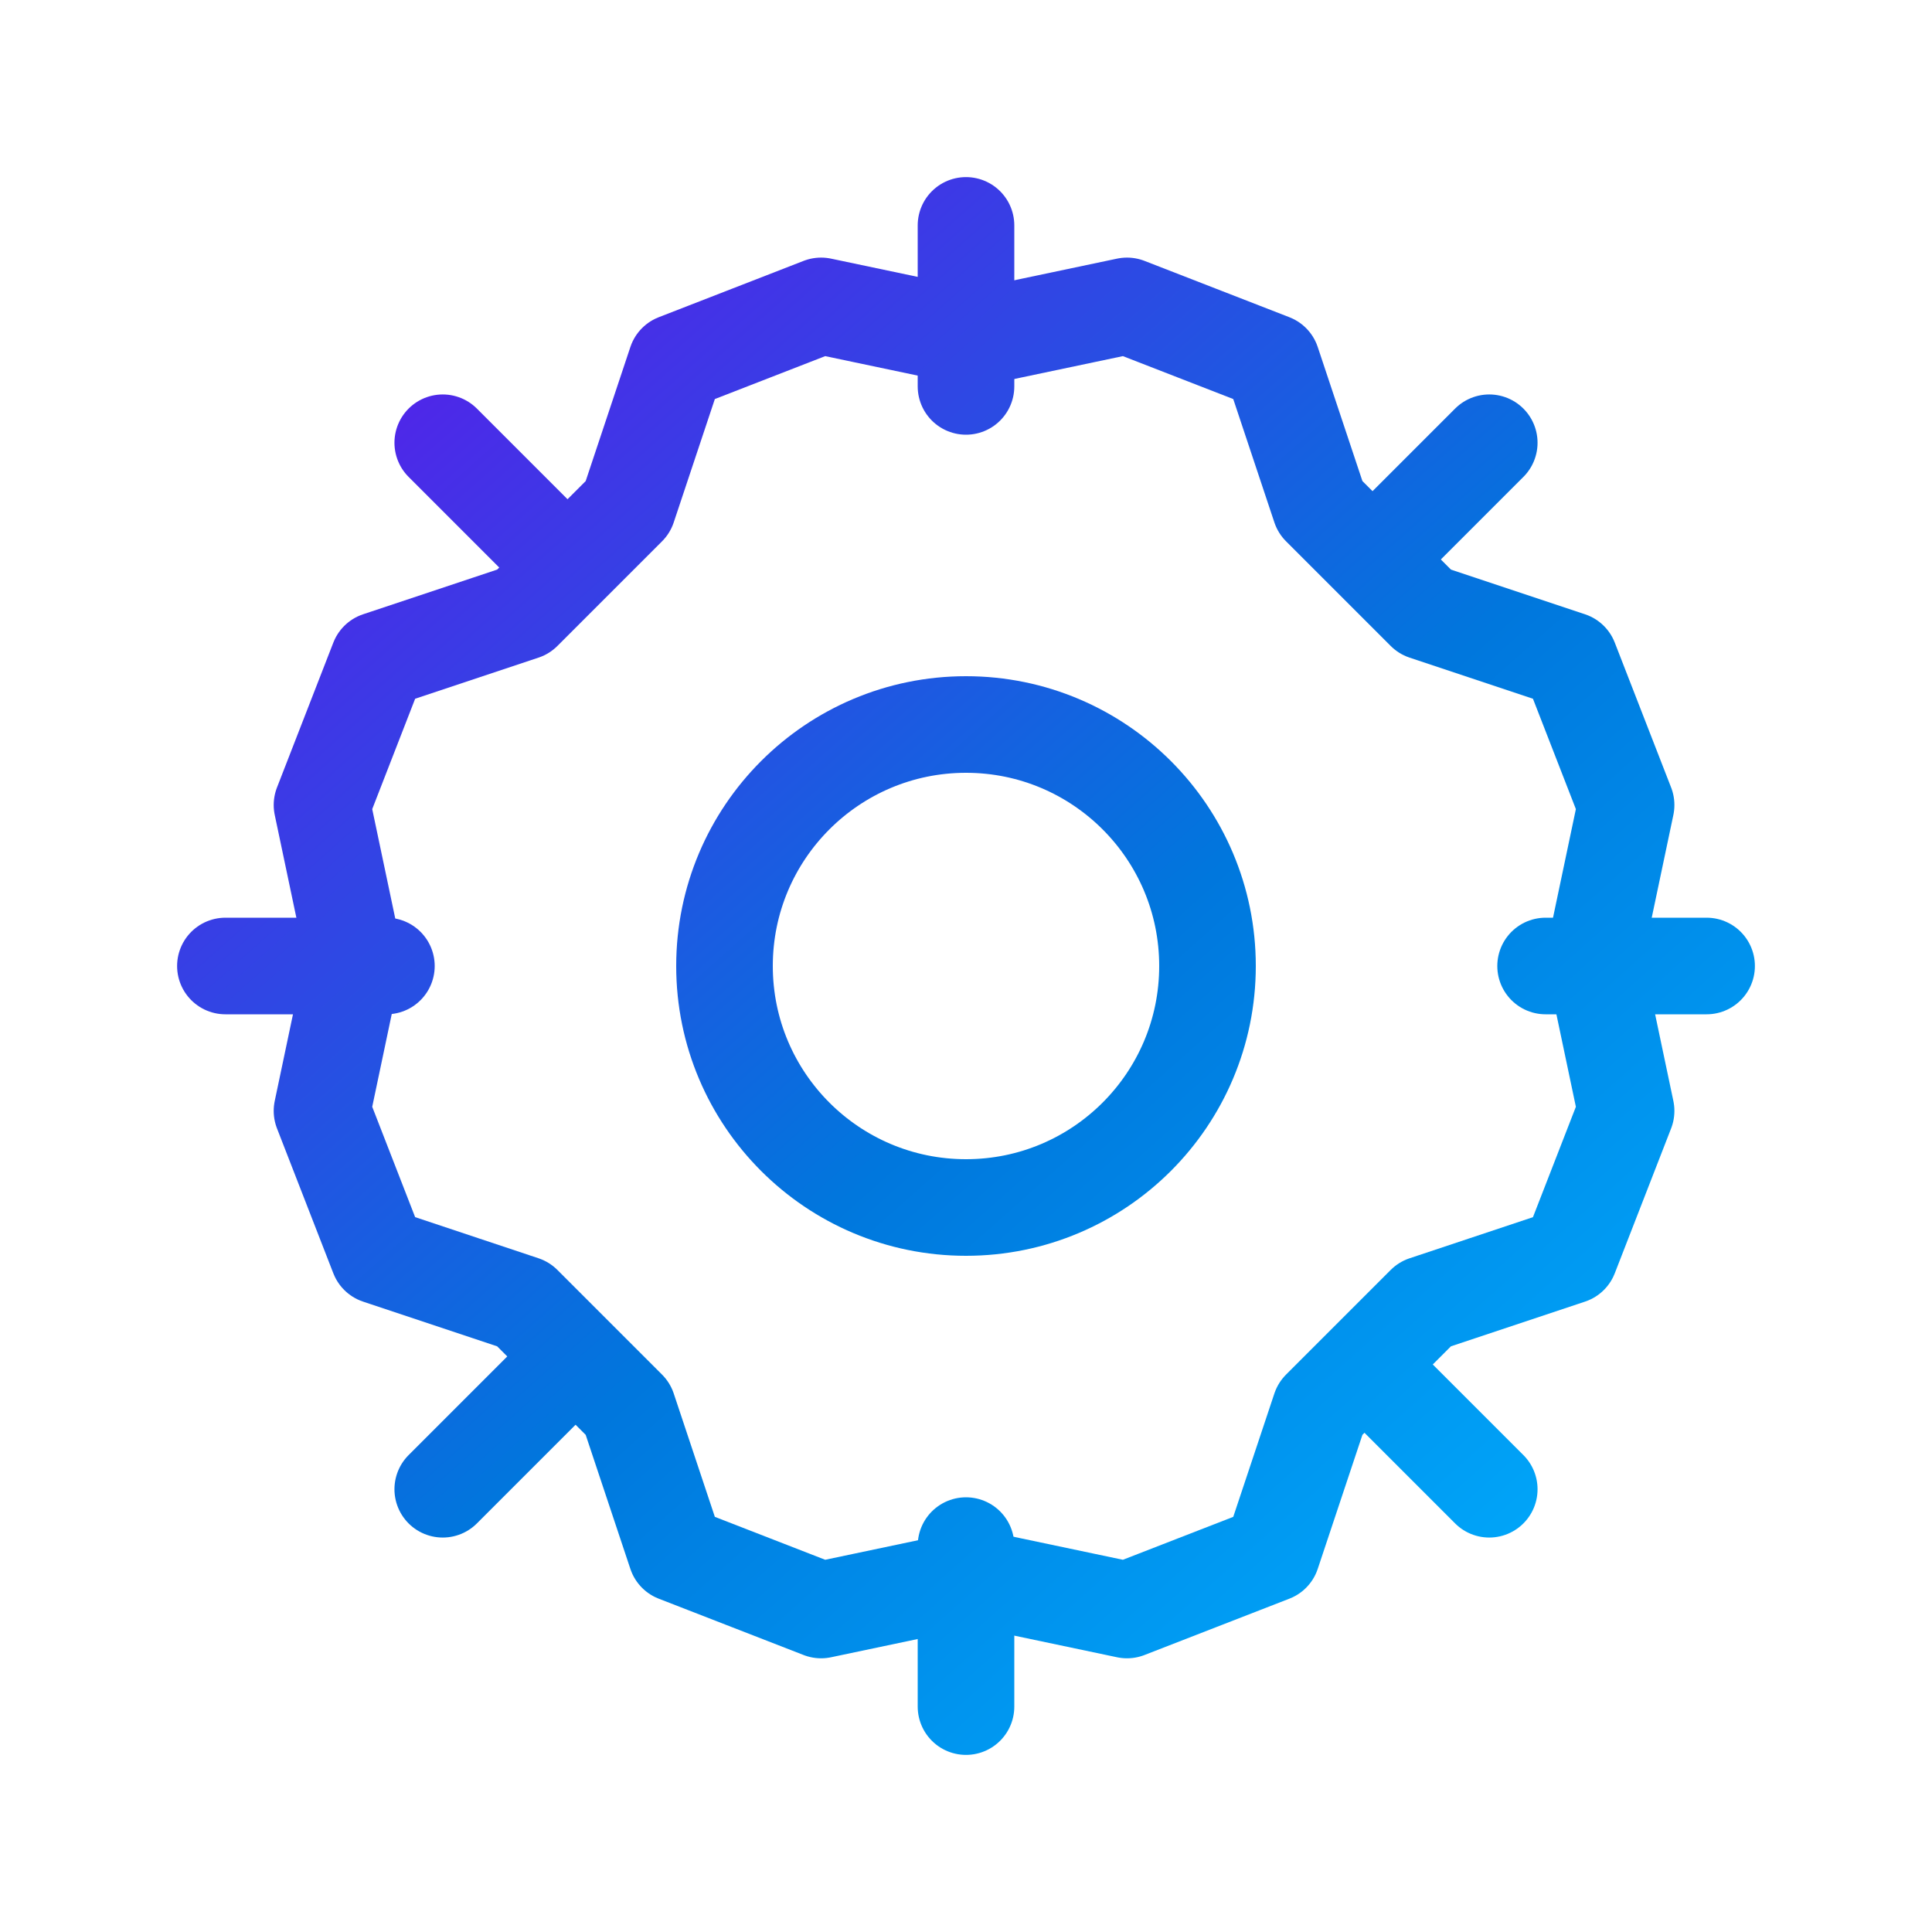
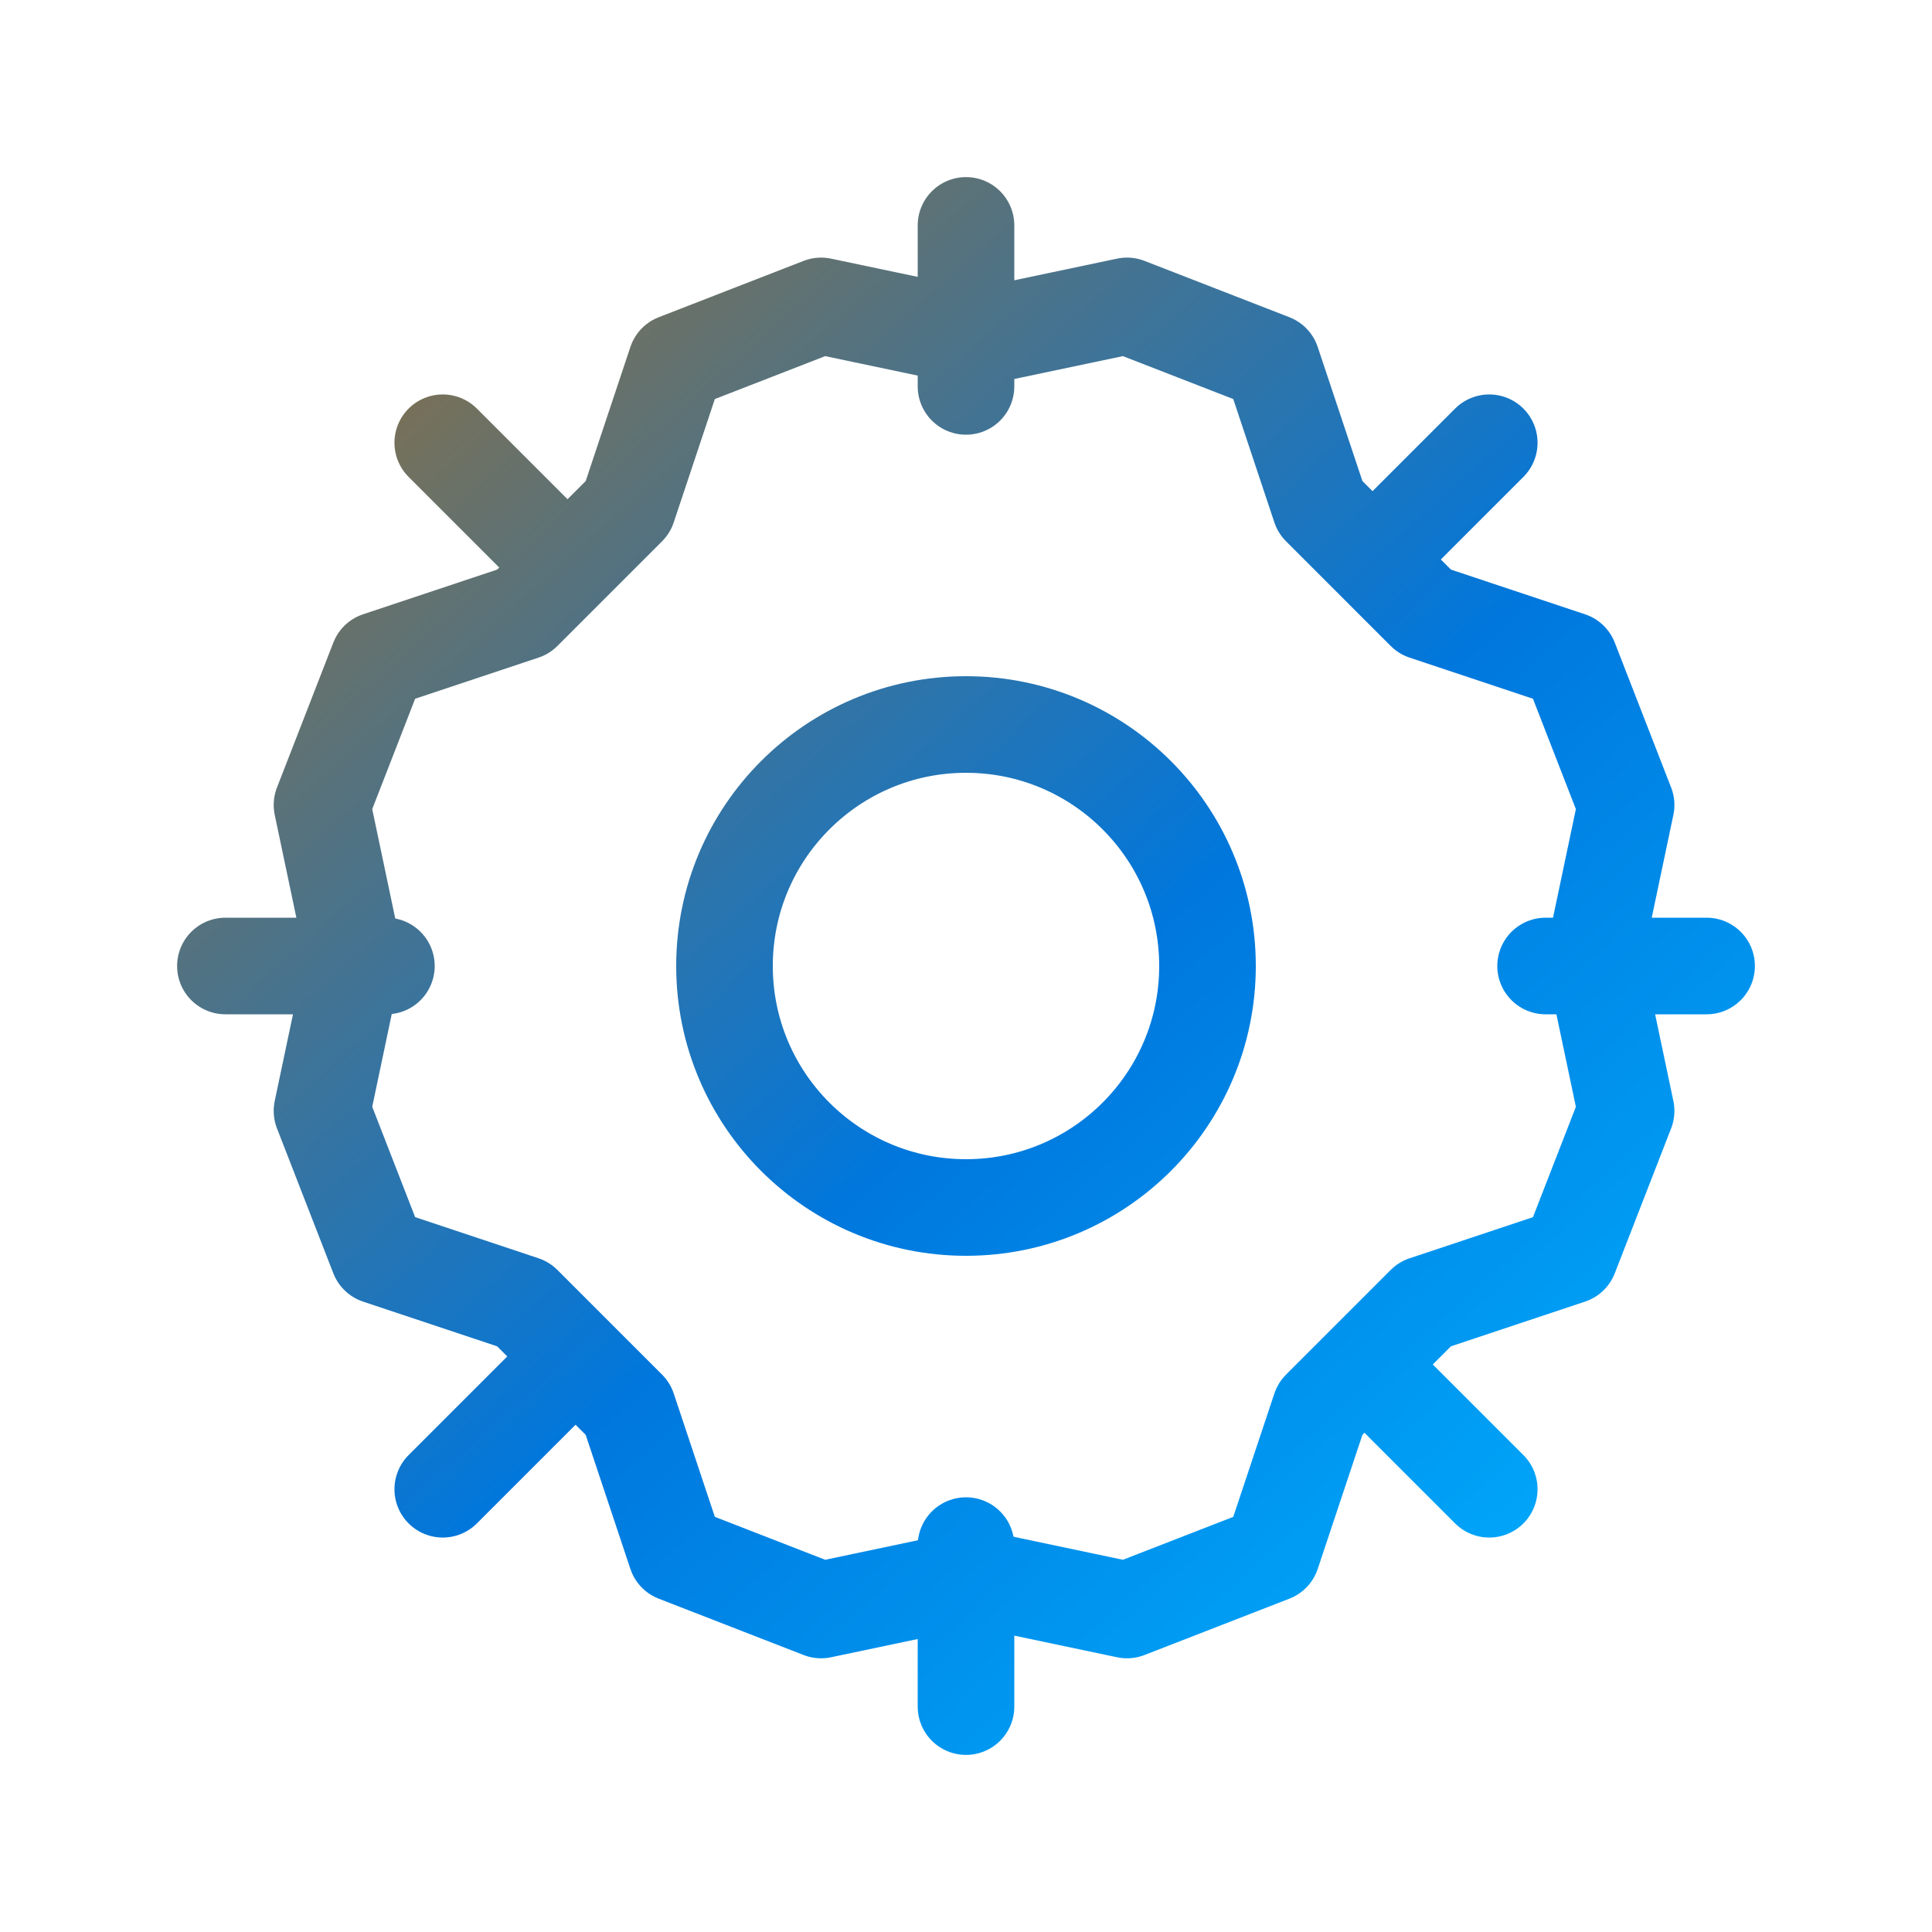
<svg xmlns="http://www.w3.org/2000/svg" viewBox="0 0 24 24" fill="none">
  <defs>
    <linearGradient id="aestheiaGradient" x1="4" y1="3" x2="20" y2="21" gradientUnits="userSpaceOnUse">
-       <stop stop-color="#5e17eb" />
+       <stop stop-color="#8f6f3e" />
      <stop offset=".55" stop-color="#0077dd" />
      <stop offset="1" stop-color="#00b0ff" />
    </linearGradient>
  </defs>
  <g stroke="url(#aestheiaGradient)" stroke-width="1.2" stroke-linecap="round" stroke-linejoin="round">
    <circle cx="12" cy="12" r="3" />
    <path d="M12 2.8v2M12 19.2v2M21.2 12h-2M4.8 12h-2M18.5 5.5l-1.4 1.4M6.9 17.1l-1.4 1.4M18.5 18.5l-1.4-1.4M6.9 6.9 5.5 5.5" />
    <path d="M15.8 4.5l.6 1.8 1.3 1.3 1.8.6.7 1.8-.4 1.9.4 1.9-.7 1.8-1.8.6-1.3 1.3-.6 1.8-1.8.7-1.9-.4-1.9.4-1.8-.7-.6-1.8-1.3-1.3-1.8-.6-.7-1.8.4-1.9-.4-1.9.7-1.8 1.8-.6 1.3-1.3.6-1.8 1.8-.7 1.9.4 1.9-.4z" />
  </g>
</svg>
